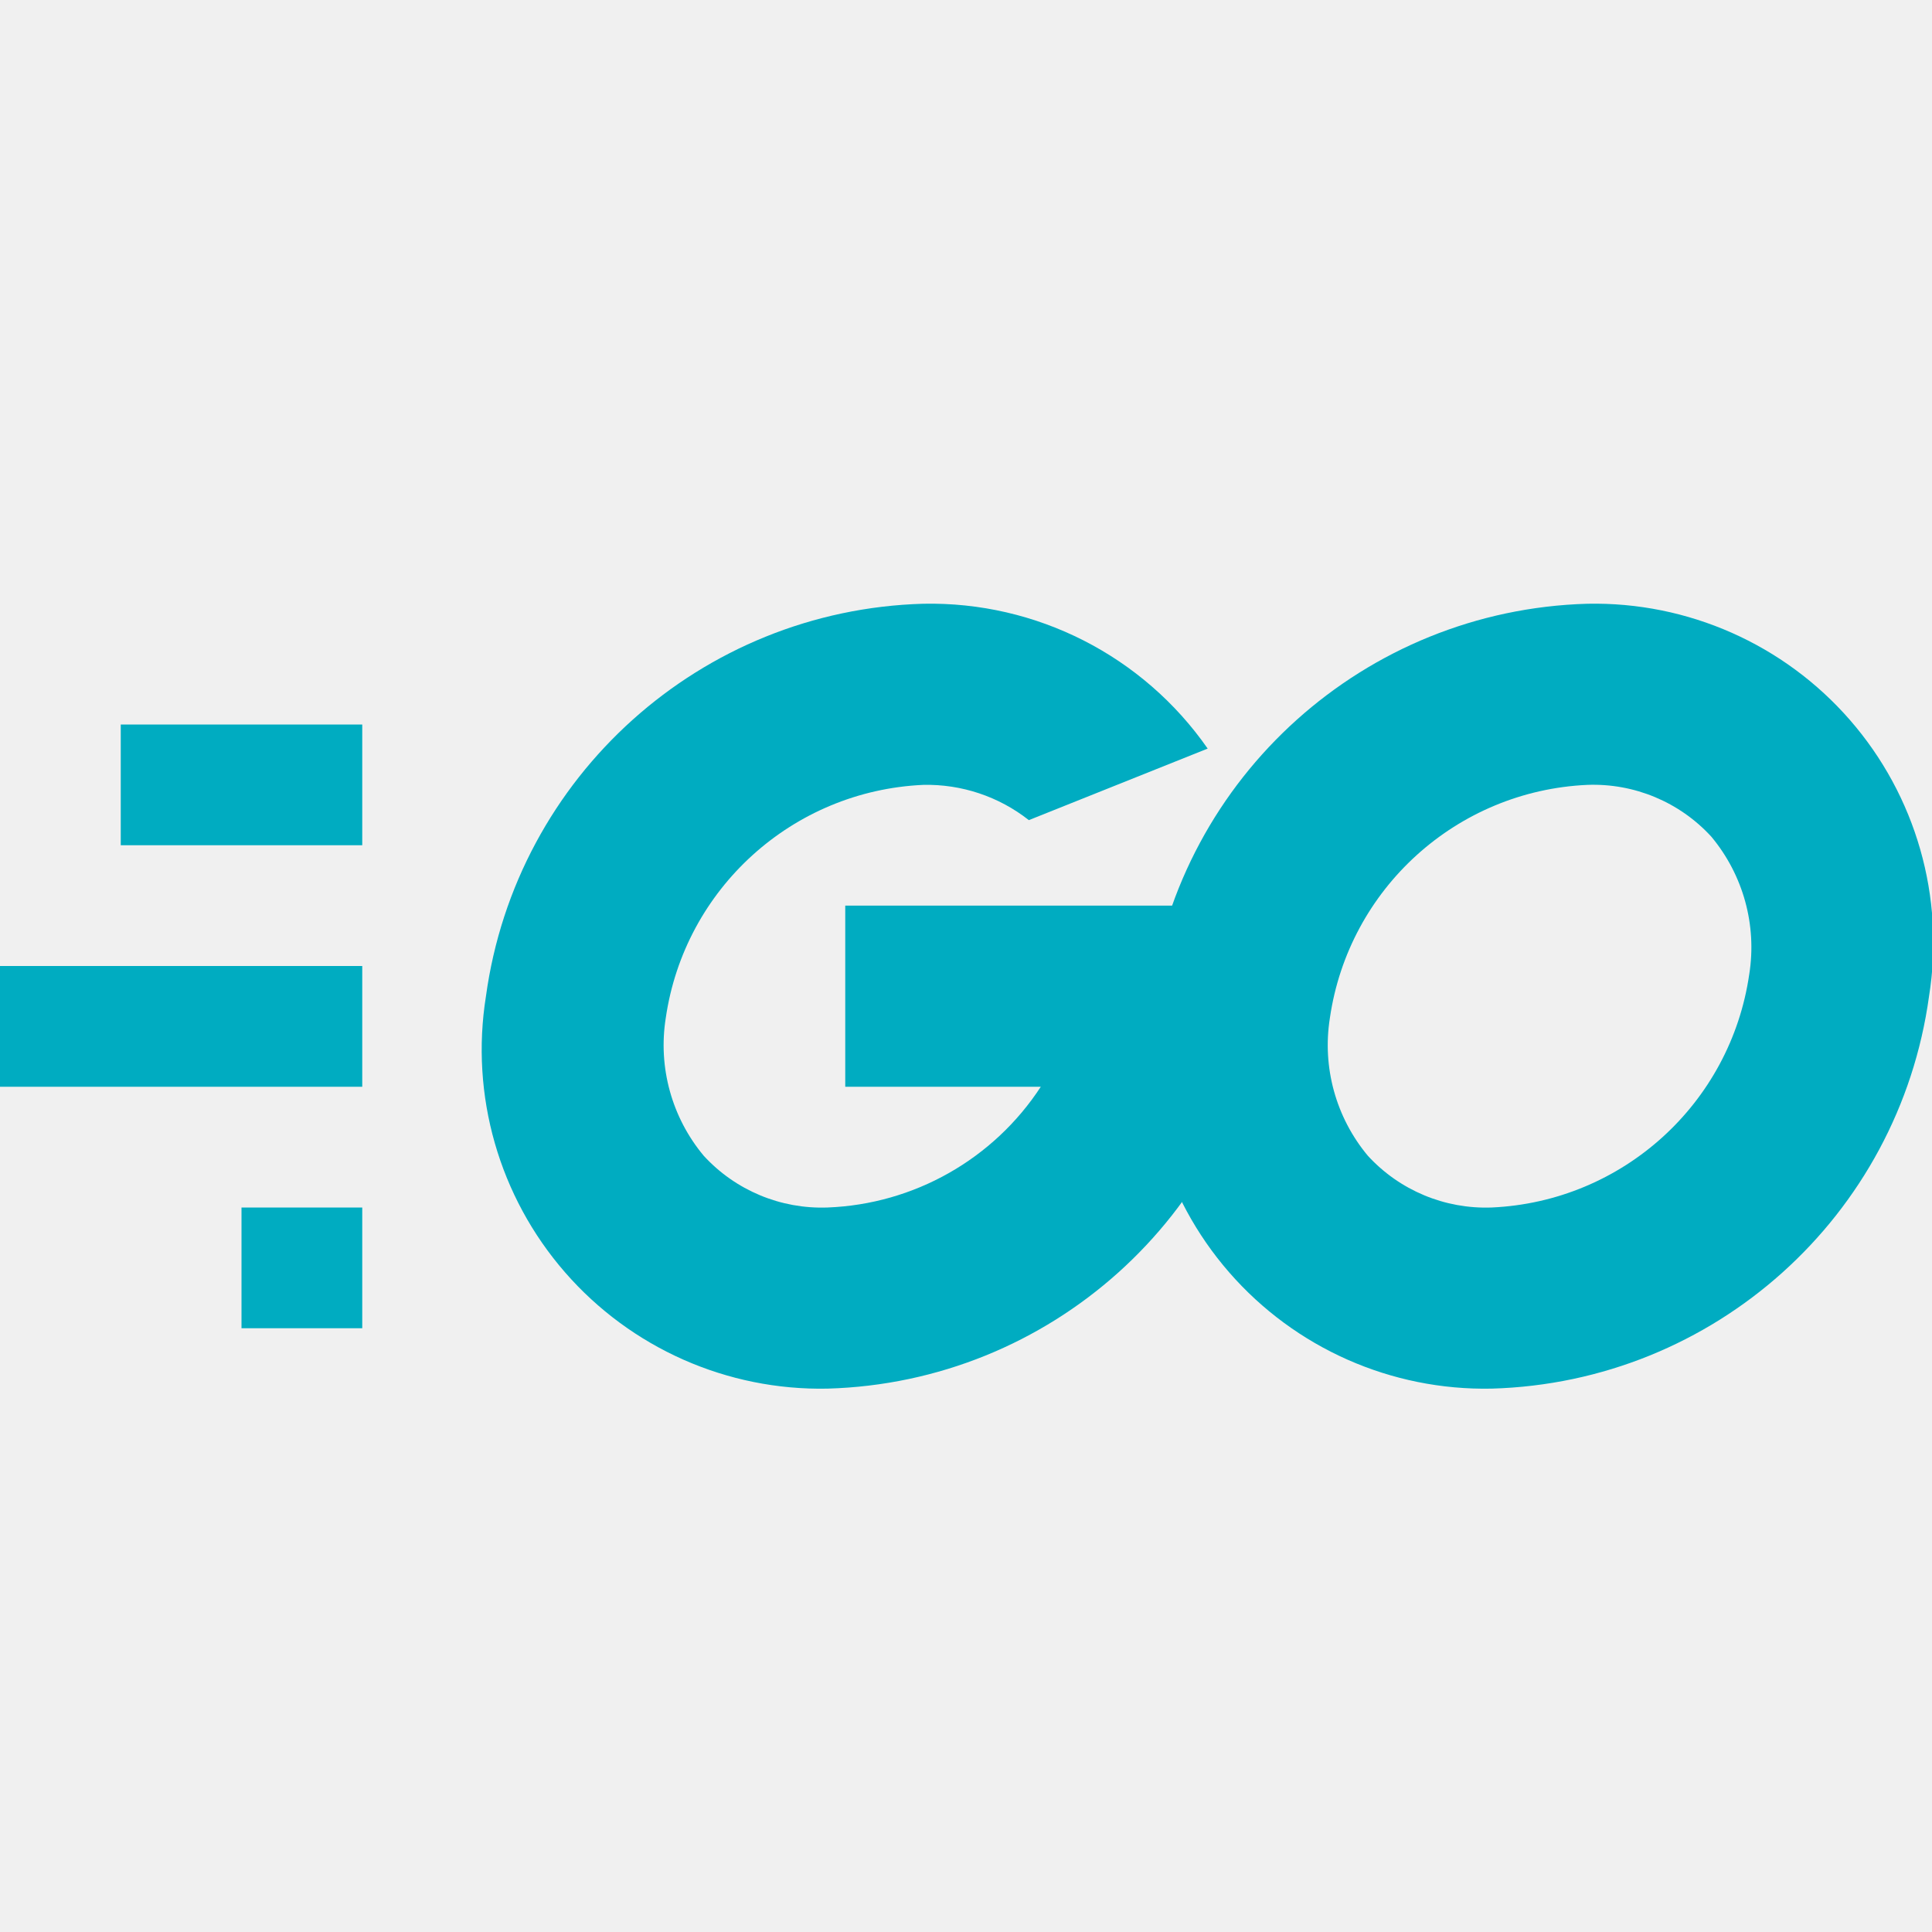
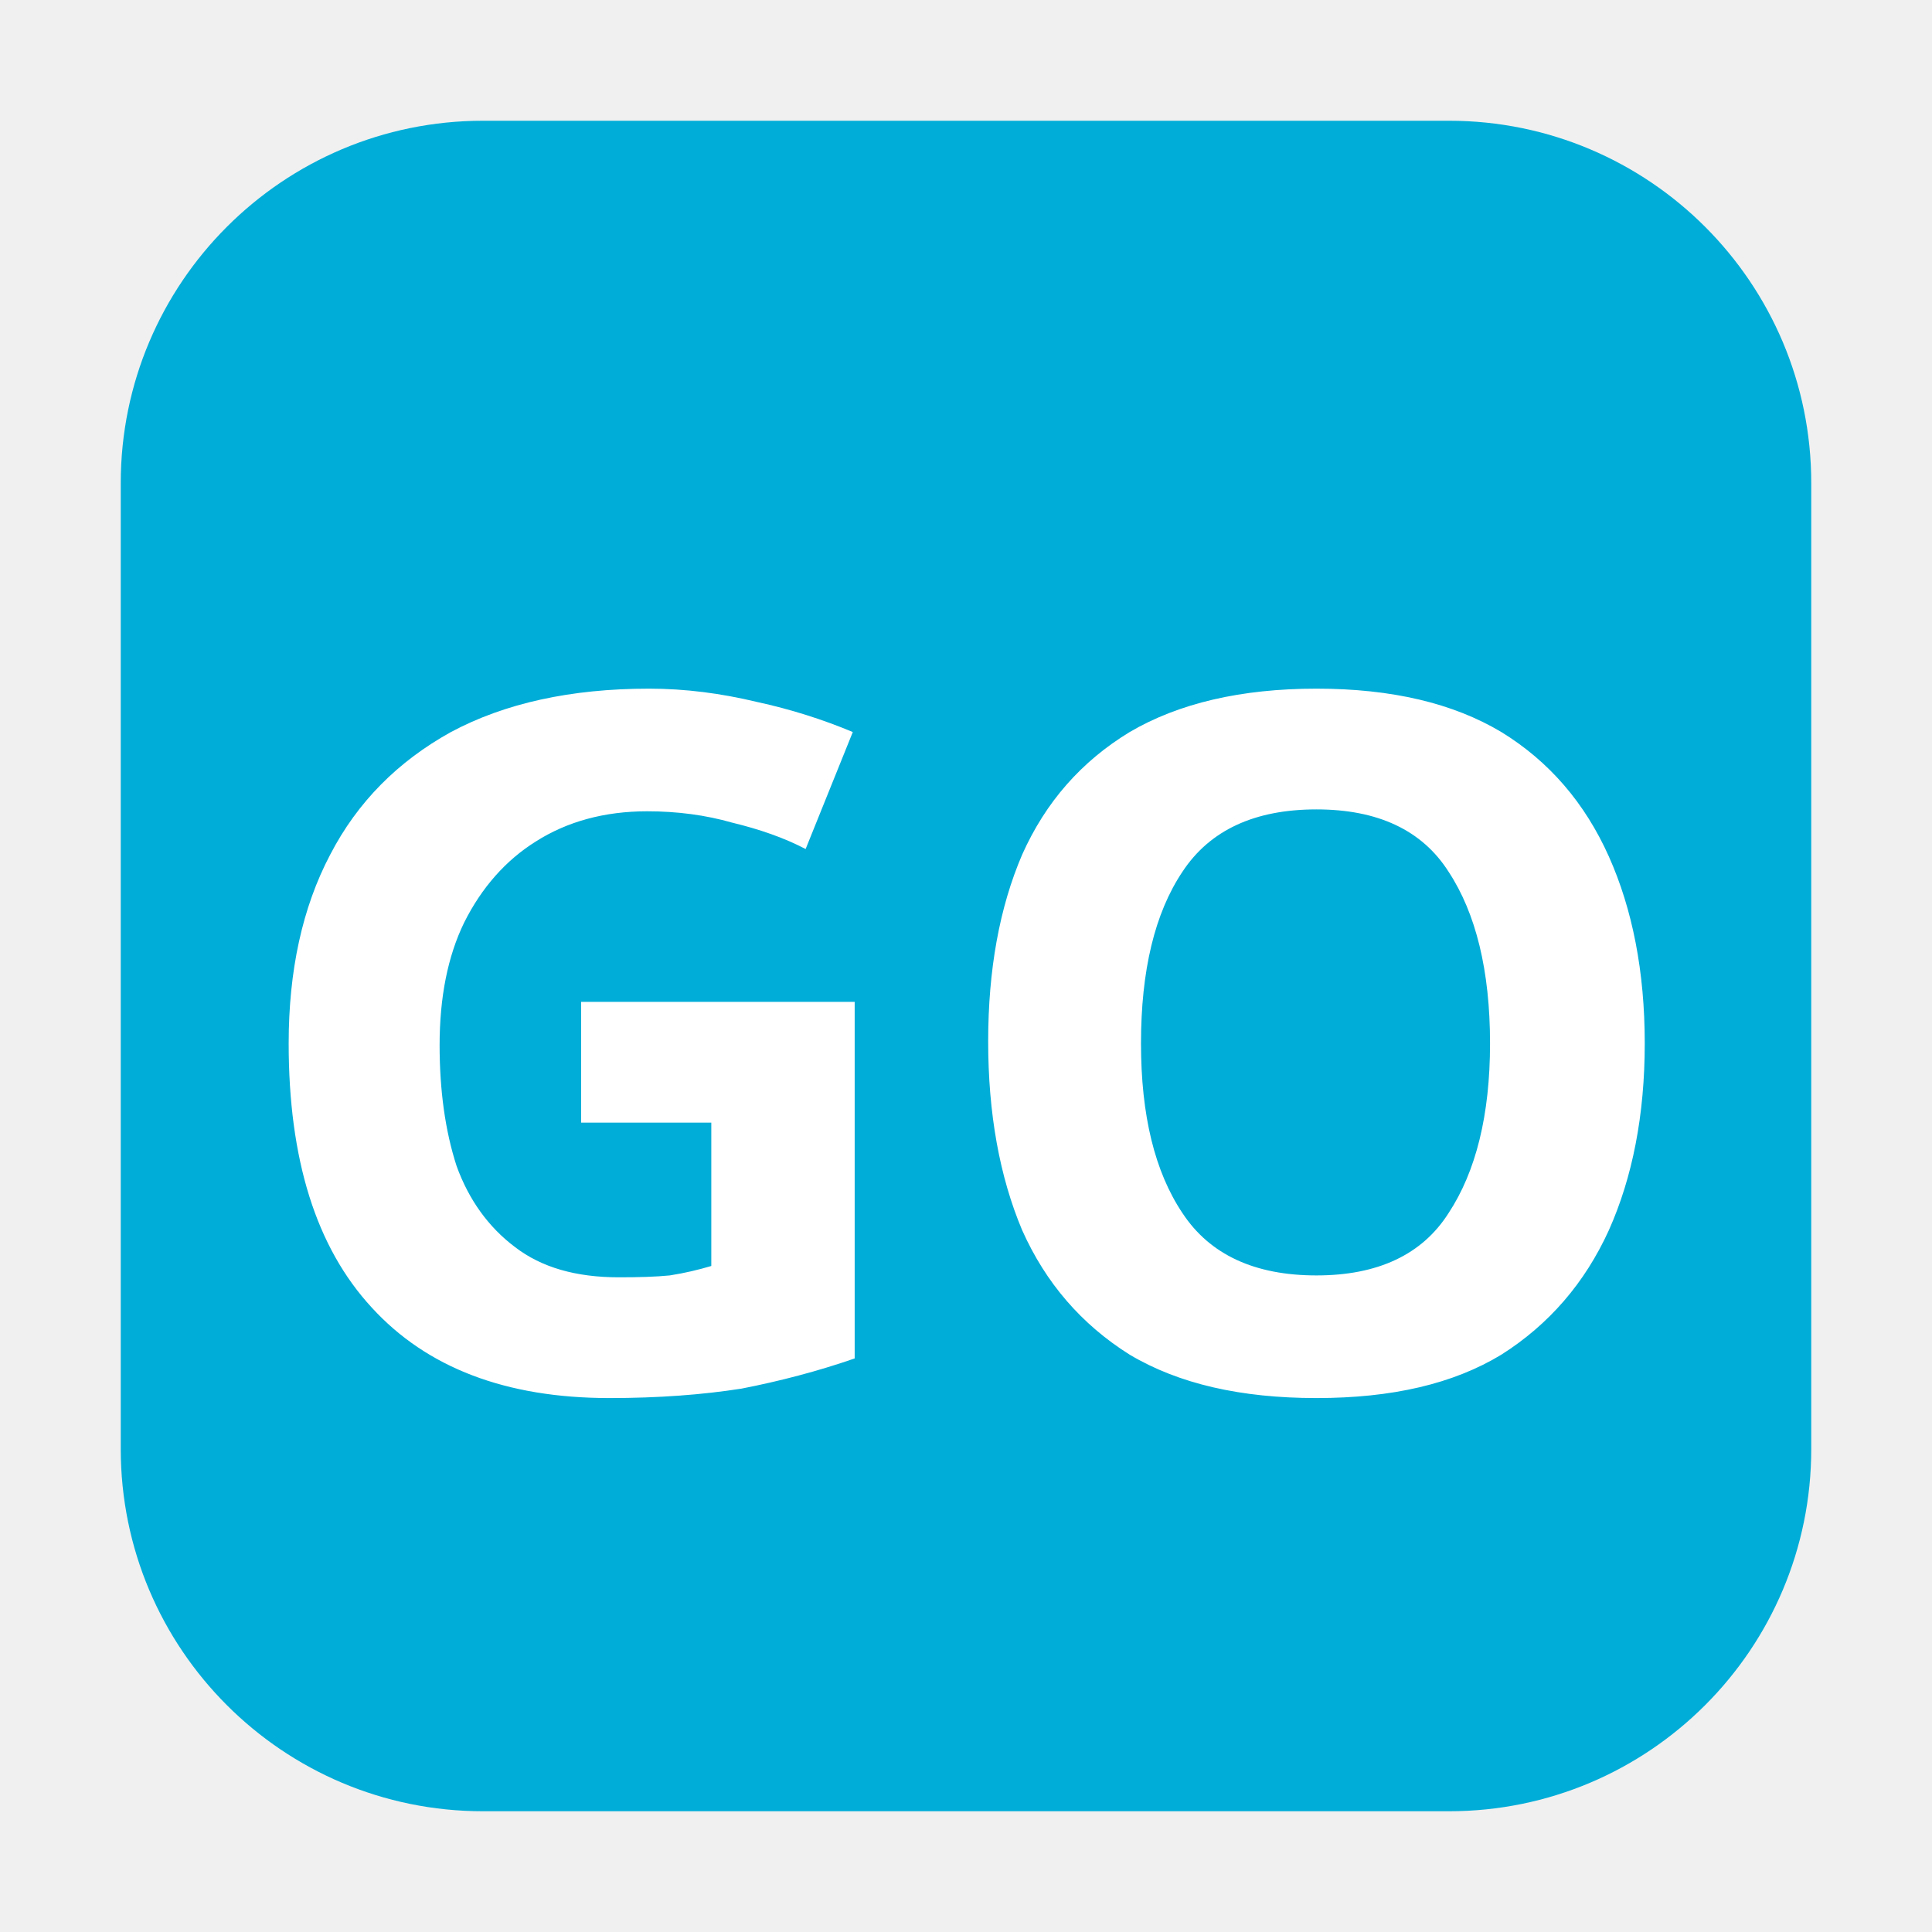
- <svg xmlns="http://www.w3.org/2000/svg" viewBox="0 0 32 32">
-   <path fill="#00acc1" d="M2 12h4v2H2zm-2 4h6v2H0zm4 4h2v2H4zm16.954-5H14v3h3.239a4.42 4.42 0 0 1-3.531 2 2.65 2.65 0 0 1-2.053-.858 2.86 2.86 0 0 1-.628-2.28A4.515 4.515 0 0 1 15.292 13a2.73 2.73 0 0 1 1.749.584l2.962-1.185A5.6 5.6 0 0 0 15.292 10a7.526 7.526 0 0 0-7.243 6.5 5.614 5.614 0 0 0 5.659 6.5 7.526 7.526 0 0 0 7.243-6.5 6.4 6.4 0 0 0 .003-1.5" />
-   <path fill="#00acc1" d="M26.292 10a7.526 7.526 0 0 0-7.243 6.5 5.614 5.614 0 0 0 5.659 6.5 7.526 7.526 0 0 0 7.243-6.5 5.614 5.614 0 0 0-5.659-6.5m2.681 6.137A4.515 4.515 0 0 1 24.708 20a2.65 2.65 0 0 1-2.053-.858 2.86 2.86 0 0 1-.628-2.28A4.515 4.515 0 0 1 26.292 13a2.65 2.65 0 0 1 2.053.858 2.86 2.86 0 0 1 .628 2.28Z" />
+ <svg xmlns="http://www.w3.org/2000/svg" viewBox="0 0 16 16">
+   <rect x="1" y="1" width="14" height="14" rx="3" fill="#00add8" />
+   <text x="8" y="11.5" text-anchor="middle" font-family="system-ui,sans-serif" font-size="8" font-weight="700" fill="#fff">GO</text>
</svg>
